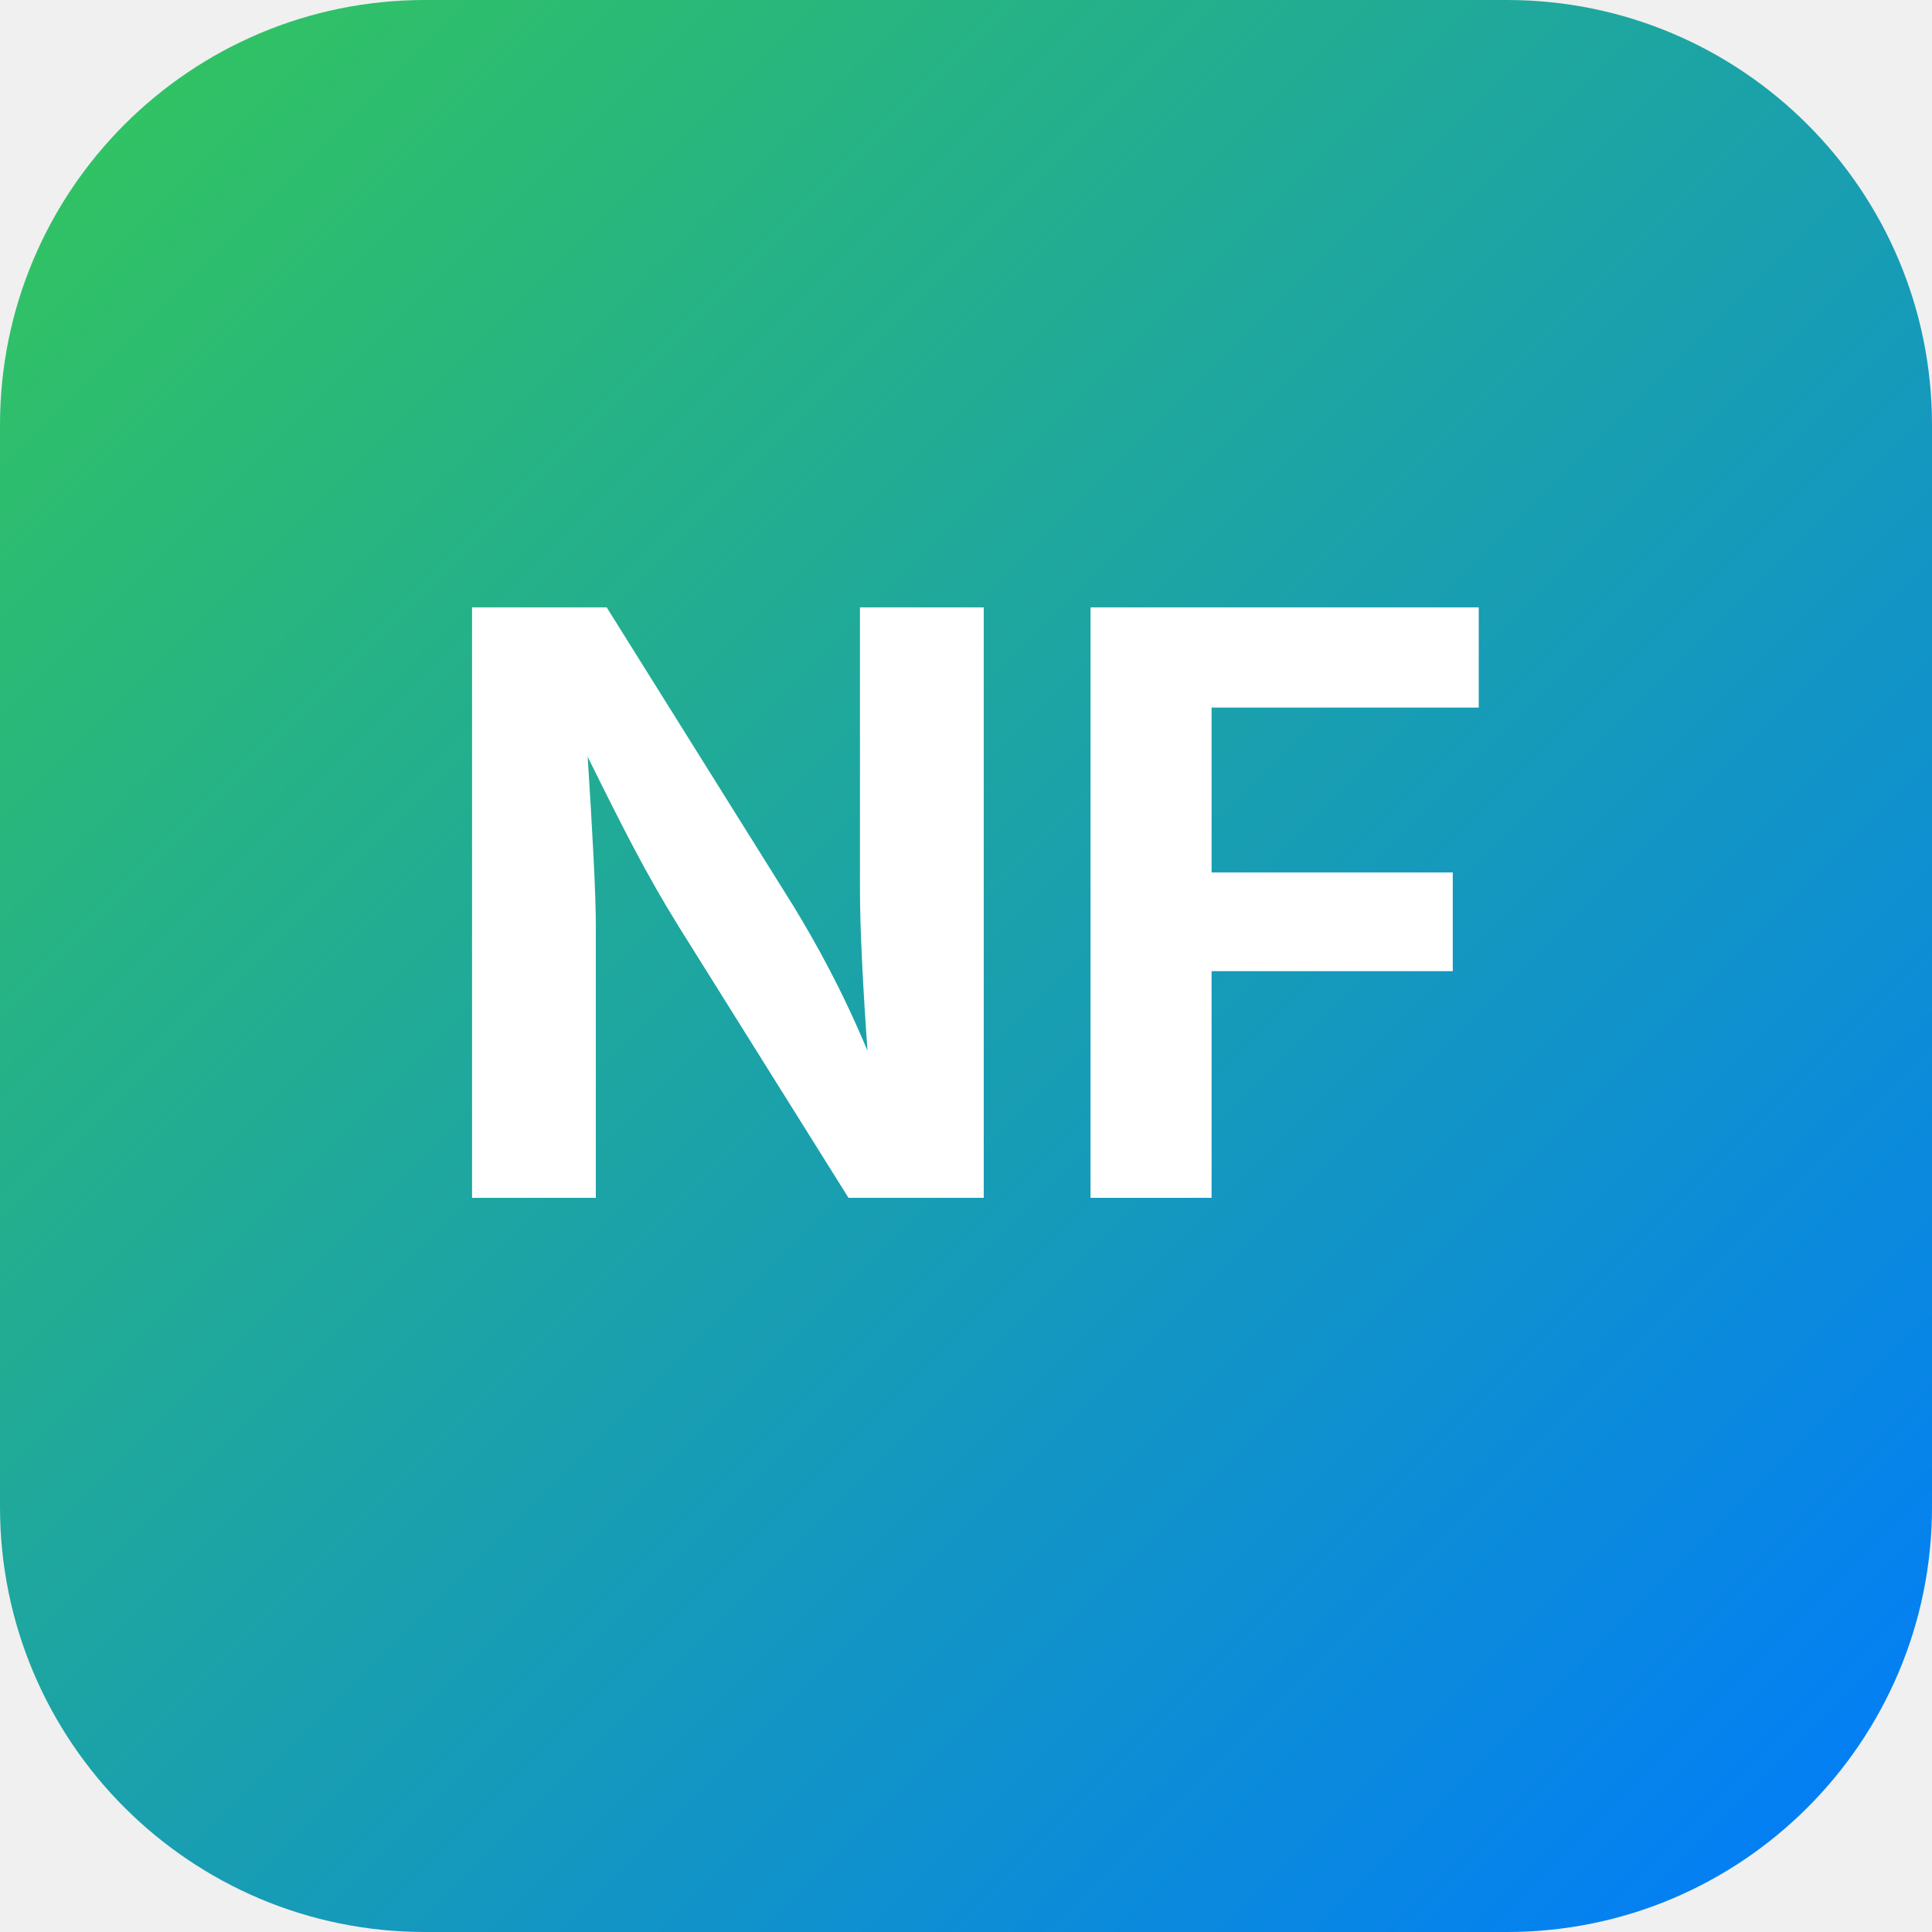
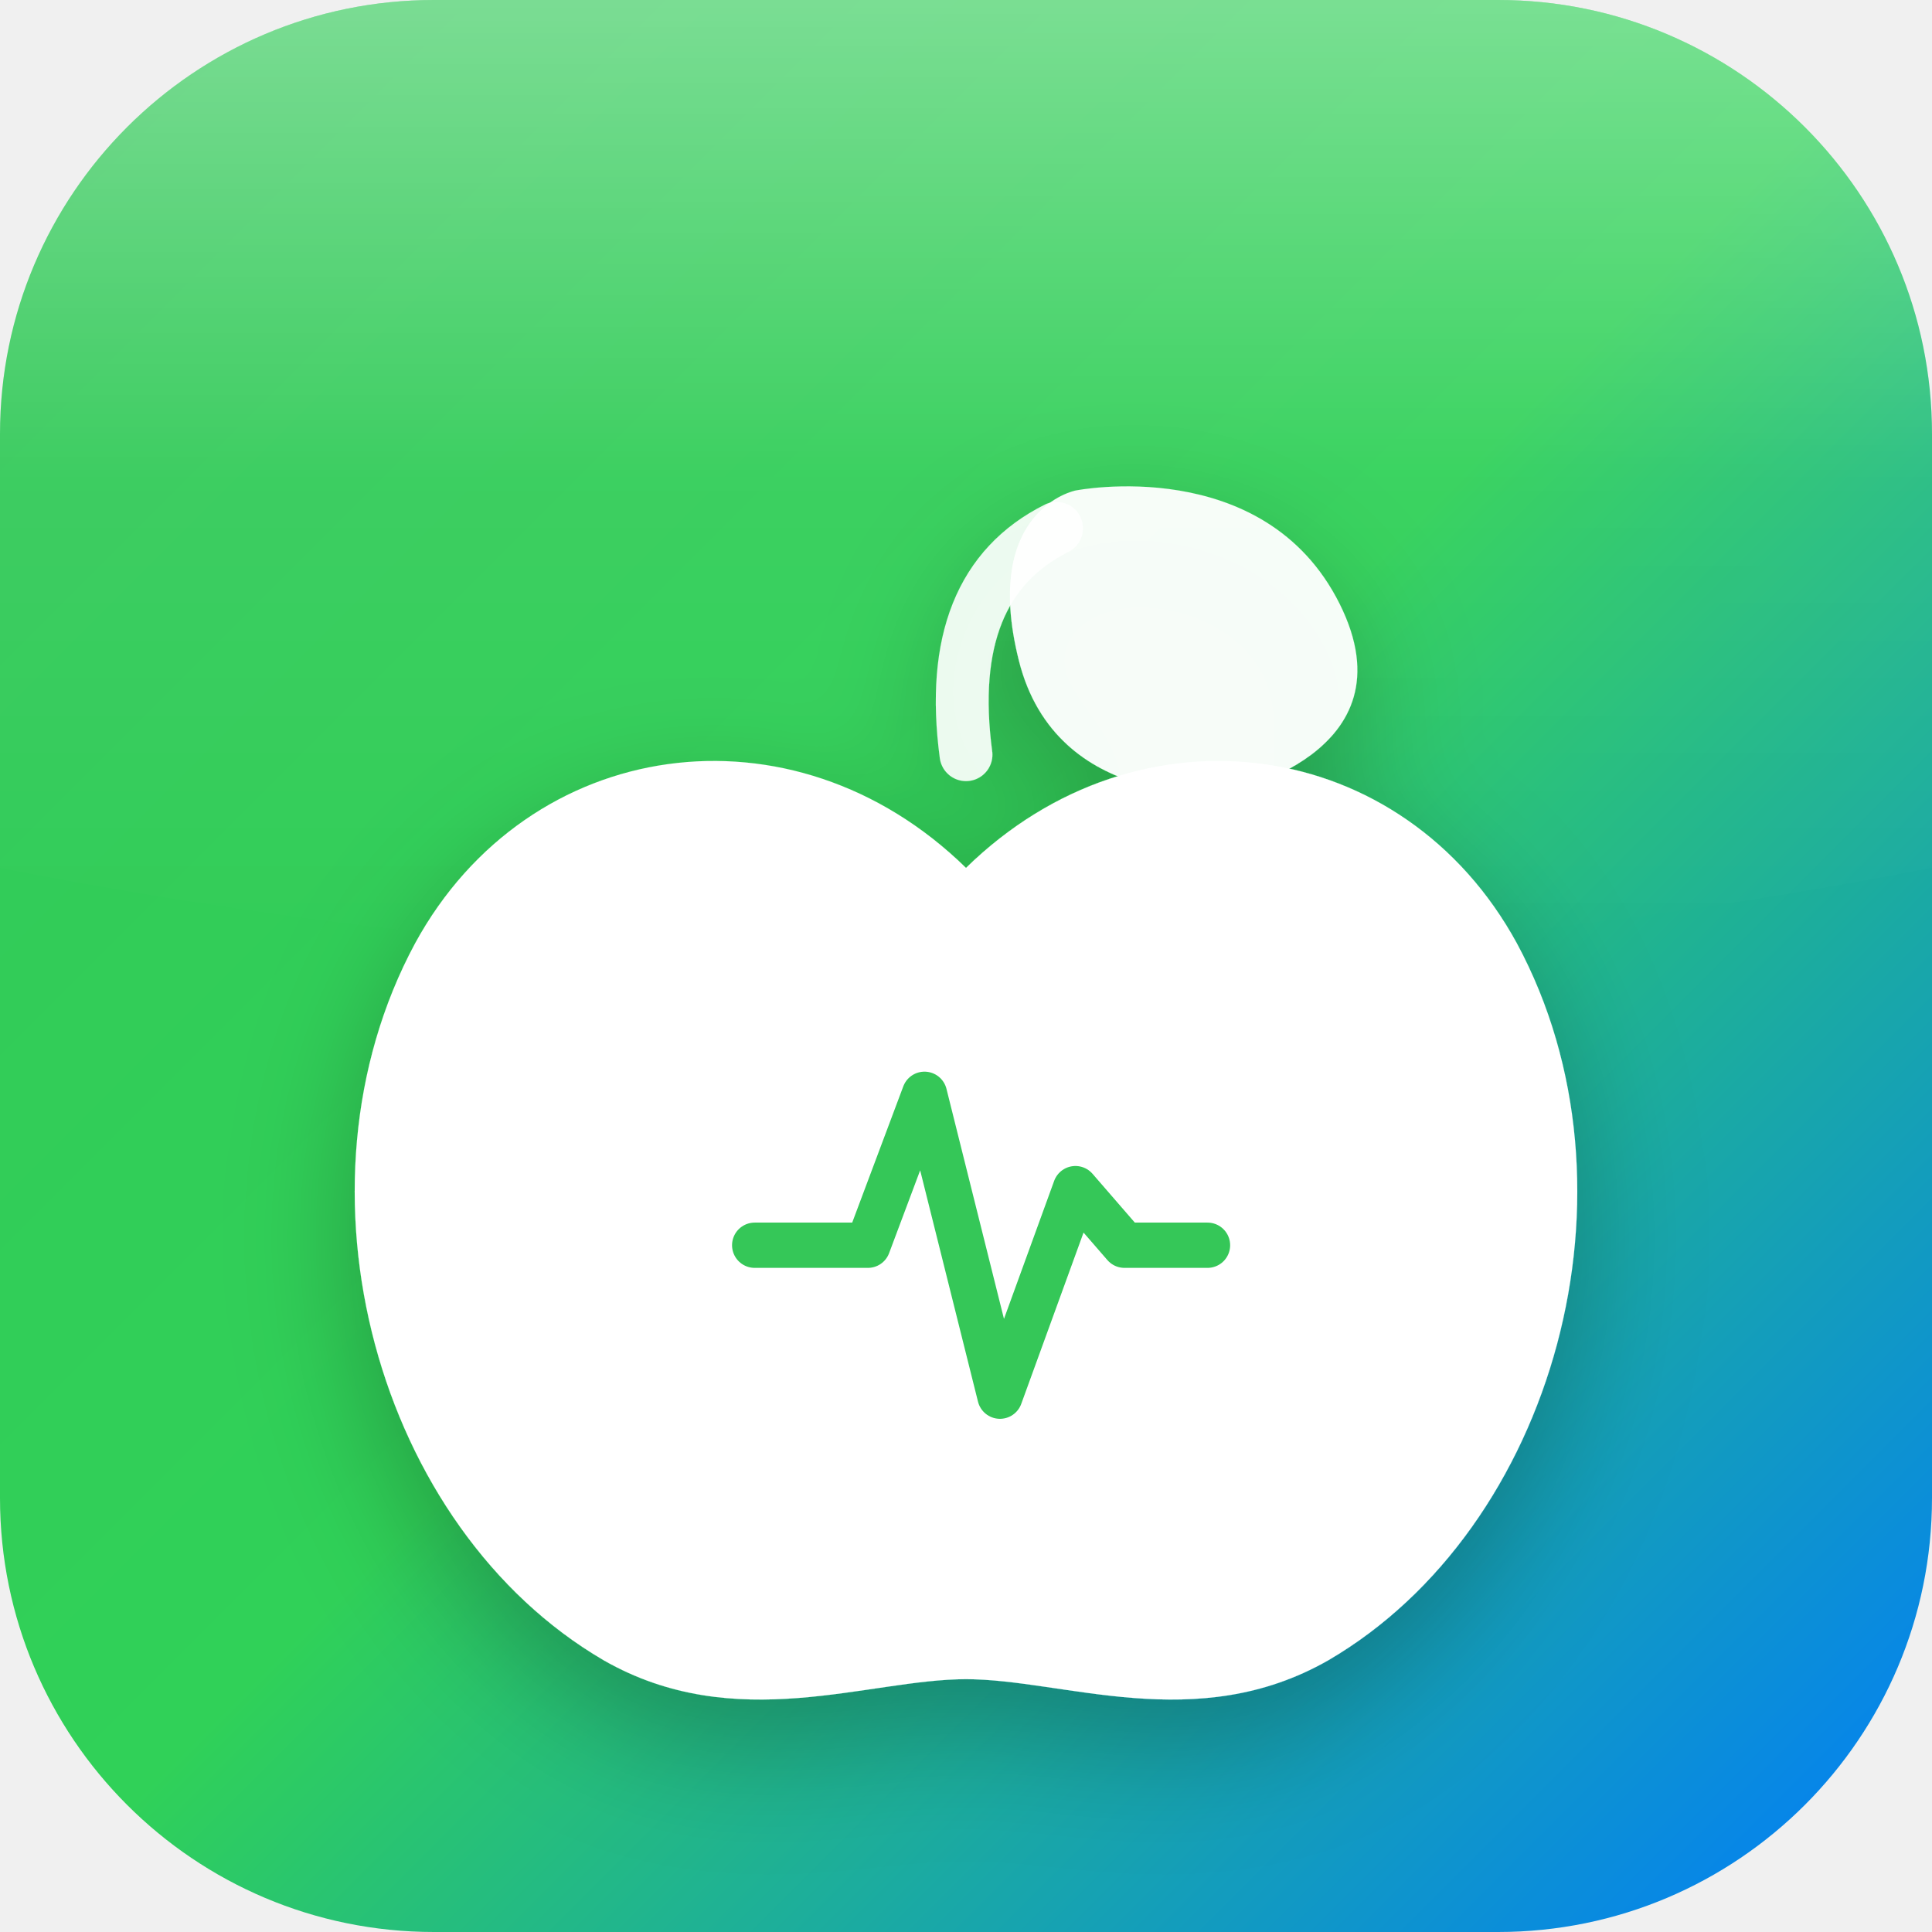
- <svg xmlns="http://www.w3.org/2000/svg" viewBox="0 0 100 100">
+ <svg xmlns="http://www.w3.org/2000/svg" viewBox="0 0 512 512" width="100%" height="100%">
  <defs>
-     <linearGradient id="grad" x1="0%" y1="0%" x2="100%" y2="100%">
-       <stop offset="0%" style="stop-color:#34C759;stop-opacity:1" />
-       <stop offset="100%" style="stop-color:#007AFF;stop-opacity:1" />
+     <linearGradient id="bgGrad" x1="0%" y1="0%" x2="100%" y2="100%">
+       <stop offset="0%" stop-color="#34C759" />
+       <stop offset="50%" stop-color="#30D158" />
+       <stop offset="100%" stop-color="#007AFF" />
    </linearGradient>
+     <linearGradient id="glossGrad" x1="0%" y1="0%" x2="0%" y2="100%">
+       <stop offset="0%" stop-color="#ffffff" stop-opacity="0.35" />
+       <stop offset="50%" stop-color="#ffffff" stop-opacity="0.05" />
+       <stop offset="100%" stop-color="#ffffff" stop-opacity="0" />
+     </linearGradient>
+     <filter id="shadow" x="-20%" y="-20%" width="140%" height="140%">
+       <feDropShadow dx="0" dy="12" stdDeviation="16" flood-color="#000000" flood-opacity="0.25" />
+     </filter>
  </defs>
-   <rect width="100" height="100" rx="22" fill="url(#grad)" />
-   <text x="50" y="62" text-anchor="middle" font-size="42" font-family="-apple-system,system-ui,sans-serif" font-weight="700" fill="white">NF</text>
+   <rect width="512" height="512" rx="115" fill="url(#bgGrad)" />
+   <path d="M 0,115 C 0,51.4 51.4,0 115,0 L 397,0 C 460.6,0 512,51.4 512,115 L 512,230 Q 256,280 0,230 Z" fill="url(#glossGrad)" />
+   <g filter="url(#shadow)" transform="translate(0, 10)">
+     <path d="M 285,120 C 285,120 335,110 355,150 C 375,190 325,200 325,200 C 325,200 280,205 270,165 C 260,125 285,120 285,120 Z" fill="#FFFFFF" opacity="0.95" />
+     <path d="M 256,190 Q 250,145 280,130" stroke="#FFFFFF" stroke-width="14" stroke-linecap="round" fill="none" opacity="0.9" />
+     <path d="M 256,220 C 210,175 140,185 110,240 C 75,305 100,395 160,430 C 195,450 230,435 256,435 C 282,435 317,450 352,430 C 412,395 437,305 402,240 C 372,185 302,175 256,220 Z" fill="#FFFFFF" />
+     <path d="M 200,320 L 230,320 L 245,280 L 265,360 L 285,305 L 298,320 L 320,320" stroke="#34C759" stroke-width="12" stroke-linecap="round" stroke-linejoin="round" fill="none" />
+   </g>
</svg>
